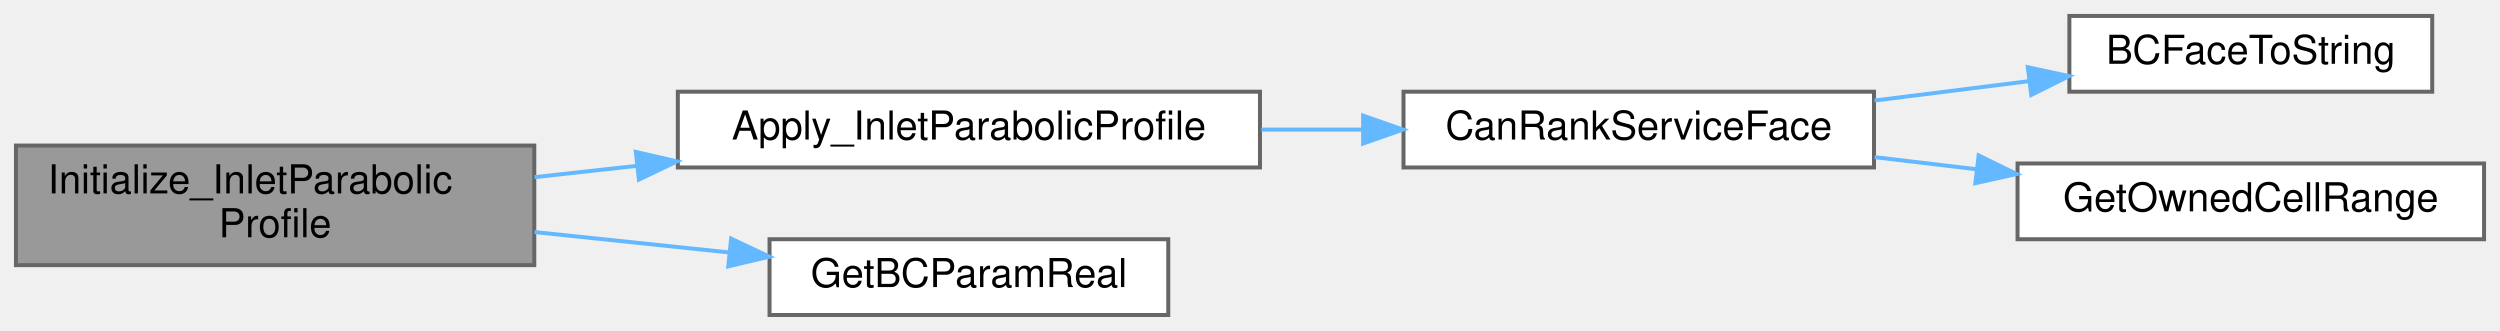
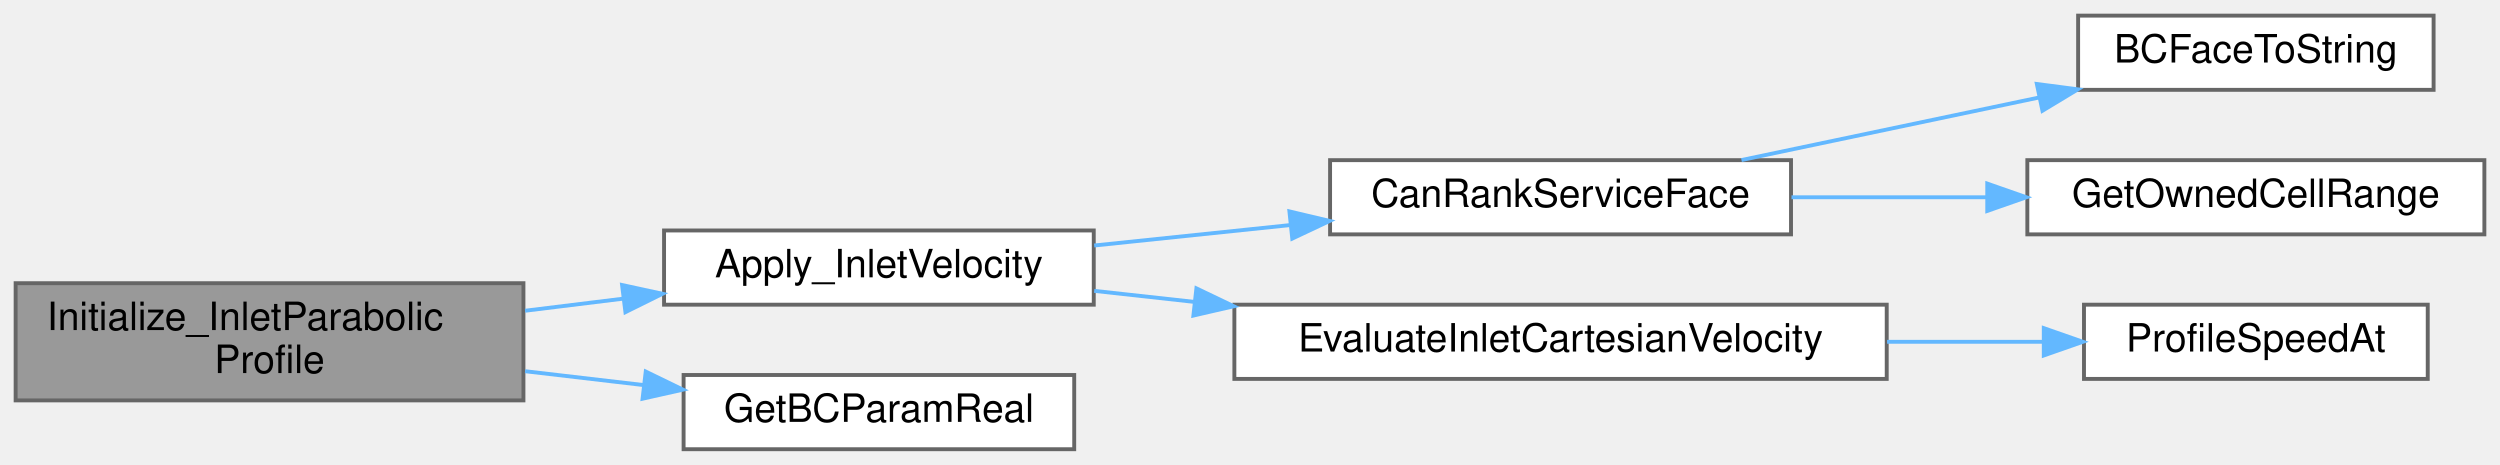
- <svg xmlns="http://www.w3.org/2000/svg" xmlns:xlink="http://www.w3.org/1999/xlink" width="627pt" height="83pt" viewBox="0.00 0.00 627.00 83.00">
-   <g id="graph0" class="graph" transform="scale(1 1) rotate(0) translate(4 79)">
+ <svg xmlns="http://www.w3.org/2000/svg" xmlns:xlink="http://www.w3.org/1999/xlink" width="640pt" height="119pt" viewBox="0.00 0.00 640.00 119.00">
+   <g id="graph0" class="graph" transform="scale(1 1) rotate(0) translate(4 115)">
    <g id="Node000001" class="node">
      <g id="a_Node000001">
        <a xlink:title="Initialize the geometric data used to evaluate a parabolic inlet profile.">
          <polygon fill="#999999" stroke="#666666" points="130,-42.5 0,-42.5 0,-12.5 130,-12.5 130,-42.5" />
          <text text-anchor="start" x="8" y="-30.5" font-family="Helvetica,sans-Serif" font-size="10.00">Initialize_InletParabolic</text>
          <text text-anchor="middle" x="65" y="-19.5" font-family="Helvetica,sans-Serif" font-size="10.00">Profile</text>
        </a>
      </g>
    </g>
    <g id="Node000002" class="node">
      <g id="a_Node000002">
-         <a xlink:href="BC__Handlers_8c.html#a5166373a6f874d3aba86584ca1ff148f" target="_top" xlink:title="Impose the evaluated parabolic velocity profile on inlet cells.">
-           <polygon fill="white" stroke="#666666" points="312,-56 166,-56 166,-37 312,-37 312,-56" />
-           <text text-anchor="middle" x="239" y="-44" font-family="Helvetica,sans-Serif" font-size="10.00">Apply_InletParabolicProfile</text>
+         <a xlink:href="BC__Handlers_8c.html#a15e39a5fea22d4b2ec923d5d258b8aef" target="_top" xlink:title="Applies a Cartesian inlet velocity through the common face-layout path.">
+           <polygon fill="white" stroke="#666666" points="276,-56 166,-56 166,-37 276,-37 276,-56" />
+           <text text-anchor="middle" x="221" y="-44" font-family="Helvetica,sans-Serif" font-size="10.00">Apply_InletVelocity</text>
        </a>
      </g>
    </g>
    <g id="edge1_Node000001_Node000002" class="edge">
      <g id="a_edge1_Node000001_Node000002">
        <a xlink:title=" ">
-           <path fill="none" stroke="#63b8ff" d="M130.05,-34.57C138.42,-35.5 147.09,-36.46 155.72,-37.41" />
-           <polygon fill="#63b8ff" stroke="#63b8ff" points="155.47,-40.9 165.8,-38.52 156.24,-33.95 155.47,-40.9" />
+           <path fill="none" stroke="#63b8ff" d="M130.42,-35.45C138.74,-36.47 147.26,-37.53 155.58,-38.55" />
+           <polygon fill="#63b8ff" stroke="#63b8ff" points="155.25,-42.04 165.6,-39.79 156.11,-35.09 155.25,-42.04" />
        </a>
      </g>
    </g>
-     <g id="Node000006" class="node">
-       <g id="a_Node000006">
+     <g id="Node000008" class="node">
+       <g id="a_Node000008">
        <a xlink:href="io_8c.html#a1ac7631f5ff3a878c3f5788d6880c22c" target="_top" xlink:title="Searches a BC_Param linked list for a key and returns its value as a double.">
-           <polygon fill="white" stroke="#666666" points="289,-19 189,-19 189,0 289,0 289,-19" />
-           <text text-anchor="middle" x="239" y="-7" font-family="Helvetica,sans-Serif" font-size="10.00">GetBCParamReal</text>
+           <polygon fill="white" stroke="#666666" points="271,-19 171,-19 171,0 271,0 271,-19" />
+           <text text-anchor="middle" x="221" y="-7" font-family="Helvetica,sans-Serif" font-size="10.00">GetBCParamReal</text>
        </a>
      </g>
    </g>
-     <g id="edge5_Node000001_Node000006" class="edge">
-       <g id="a_edge5_Node000001_Node000006">
+     <g id="edge7_Node000001_Node000008" class="edge">
+       <g id="a_edge7_Node000001_Node000008">
        <a xlink:title=" ">
-           <path fill="none" stroke="#63b8ff" d="M130.05,-20.8C146.03,-19.12 163.1,-17.34 178.83,-15.69" />
-           <polygon fill="#63b8ff" stroke="#63b8ff" points="179.37,-19.15 188.96,-14.63 178.65,-12.19 179.37,-19.15" />
+           <path fill="none" stroke="#63b8ff" d="M130.42,-19.97C140.45,-18.8 150.78,-17.59 160.69,-16.43" />
+           <polygon fill="#63b8ff" stroke="#63b8ff" points="161.31,-19.88 170.84,-15.25 160.5,-12.93 161.31,-19.88" />
        </a>
      </g>
    </g>
    <g id="Node000003" class="node">
      <g id="a_Node000003">
        <a xlink:href="Boundaries_8c.html#ad0cdc2301acd877465d3dca547721f8d" target="_top" xlink:title="Determines if the current MPI rank owns any part of a specified global face.">
-           <polygon fill="white" stroke="#666666" points="466,-56 348,-56 348,-37 466,-37 466,-56" />
-           <text text-anchor="middle" x="407" y="-44" font-family="Helvetica,sans-Serif" font-size="10.00">CanRankServiceFace</text>
+           <polygon fill="white" stroke="#666666" points="454.5,-74 336.5,-74 336.5,-55 454.5,-55 454.5,-74" />
+           <text text-anchor="middle" x="395.5" y="-62" font-family="Helvetica,sans-Serif" font-size="10.00">CanRankServiceFace</text>
        </a>
      </g>
    </g>
    <g id="edge2_Node000002_Node000003" class="edge">
      <g id="a_edge2_Node000002_Node000003">
        <a xlink:title=" ">
-           <path fill="none" stroke="#63b8ff" d="M312.33,-46.5C320.77,-46.5 329.37,-46.5 337.76,-46.5" />
-           <polygon fill="#63b8ff" stroke="#63b8ff" points="337.87,-50 347.87,-46.5 337.87,-43 337.87,-50" />
+           <path fill="none" stroke="#63b8ff" d="M276.11,-52.15C291.98,-53.8 309.55,-55.64 326.19,-57.37" />
+           <polygon fill="#63b8ff" stroke="#63b8ff" points="326.09,-60.88 336.4,-58.44 326.82,-53.92 326.09,-60.88" />
+         </a>
+       </g>
+     </g>
+     <g id="Node000006" class="node">
+       <g id="a_Node000006">
+         <a xlink:href="BC__Handlers_8c.html#abaacdccb82af7237a4cd55c9dc1b3f41" target="_top" xlink:title="Evaluates one existing inlet mode as a Cartesian boundary velocity.">
+           <polygon fill="white" stroke="#666666" points="479,-37 312,-37 312,-18 479,-18 479,-37" />
+           <text text-anchor="middle" x="395.5" y="-25" font-family="Helvetica,sans-Serif" font-size="10.00">EvaluateInletCartesianVelocity</text>
+         </a>
+       </g>
+     </g>
+     <g id="edge5_Node000002_Node000006" class="edge">
+       <g id="a_edge5_Node000002_Node000006">
+         <a xlink:title=" ">
+           <path fill="none" stroke="#63b8ff" d="M276.11,-40.54C284.36,-39.63 293.08,-38.67 301.88,-37.7" />
+           <polygon fill="#63b8ff" stroke="#63b8ff" points="302.28,-41.18 311.84,-36.6 301.51,-34.22 302.28,-41.18" />
        </a>
      </g>
    </g>
    <g id="Node000004" class="node">
      <g id="a_Node000004">
        <a xlink:href="logging_8c.html#a46638a78fe01e24d946d9103d5d2fde9" target="_top" xlink:title="Returns the canonical log token for a boundary-face enum value.">
-           <polygon fill="white" stroke="#666666" points="606,-75 515,-75 515,-56 606,-56 606,-75" />
-           <text text-anchor="middle" x="560.5" y="-63" font-family="Helvetica,sans-Serif" font-size="10.00">BCFaceToString</text>
+           <polygon fill="white" stroke="#666666" points="619,-111 528,-111 528,-92 619,-92 619,-111" />
+           <text text-anchor="middle" x="573.5" y="-99" font-family="Helvetica,sans-Serif" font-size="10.00">BCFaceToString</text>
        </a>
      </g>
    </g>
    <g id="edge3_Node000003_Node000004" class="edge">
      <g id="a_edge3_Node000003_Node000004">
        <a xlink:title=" ">
-           <path fill="none" stroke="#63b8ff" d="M466.14,-53.79C478.79,-55.38 492.13,-57.05 504.64,-58.62" />
-           <polygon fill="#63b8ff" stroke="#63b8ff" points="504.57,-62.14 514.93,-59.91 505.44,-55.19 504.57,-62.14" />
+           <path fill="none" stroke="#63b8ff" d="M441.82,-74.03C465.1,-78.92 493.63,-84.92 518.09,-90.06" />
+           <polygon fill="#63b8ff" stroke="#63b8ff" points="517.43,-93.5 527.94,-92.13 518.87,-86.65 517.43,-93.5" />
        </a>
      </g>
    </g>
    <g id="Node000005" class="node">
      <g id="a_Node000005">
        <a xlink:href="setup_8c.html#a135027905841ed83f1a3ef2279d865cc" target="_top" xlink:title="Determines the global starting index and number of CELLS owned by the current processor in a specifie...">
-           <polygon fill="white" stroke="#666666" points="619,-38 502,-38 502,-19 619,-19 619,-38" />
-           <text text-anchor="middle" x="560.5" y="-26" font-family="Helvetica,sans-Serif" font-size="10.00">GetOwnedCellRange</text>
+           <polygon fill="white" stroke="#666666" points="632,-74 515,-74 515,-55 632,-55 632,-74" />
+           <text text-anchor="middle" x="573.5" y="-62" font-family="Helvetica,sans-Serif" font-size="10.00">GetOwnedCellRange</text>
        </a>
      </g>
    </g>
    <g id="edge4_Node000003_Node000005" class="edge">
      <g id="a_edge4_Node000003_Node000005">
        <a xlink:title=" ">
-           <path fill="none" stroke="#63b8ff" d="M466.14,-39.59C474.54,-38.59 483.24,-37.56 491.8,-36.54" />
-           <polygon fill="#63b8ff" stroke="#63b8ff" points="492.25,-40.02 501.77,-35.36 491.42,-33.06 492.25,-40.02" />
+           <path fill="none" stroke="#63b8ff" d="M454.62,-64.5C470.62,-64.5 488.12,-64.5 504.62,-64.5" />
+           <polygon fill="#63b8ff" stroke="#63b8ff" points="504.74,-68 514.74,-64.5 504.74,-61 504.74,-68" />
+         </a>
+       </g>
+     </g>
+     <g id="Node000007" class="node">
+       <g id="a_Node000007">
+         <a xlink:href="BC__Handlers_8c.html#ab0ae2b3e0d15a92a853a5e3a37cd0145" target="_top" xlink:title="Returns one scalar speed from the flattened PICSLICE profile.">
+           <polygon fill="white" stroke="#666666" points="617.5,-37 529.5,-37 529.5,-18 617.5,-18 617.5,-37" />
+           <text text-anchor="middle" x="573.5" y="-25" font-family="Helvetica,sans-Serif" font-size="10.00">ProfileSpeedAt</text>
+         </a>
+       </g>
+     </g>
+     <g id="edge6_Node000006_Node000007" class="edge">
+       <g id="a_edge6_Node000006_Node000007">
+         <a xlink:title=" ">
+           <path fill="none" stroke="#63b8ff" d="M479.09,-27.5C492.63,-27.5 506.33,-27.5 518.92,-27.5" />
+           <polygon fill="#63b8ff" stroke="#63b8ff" points="519.21,-31 529.21,-27.5 519.21,-24 519.21,-31" />
        </a>
      </g>
    </g>
  </g>
</svg>
